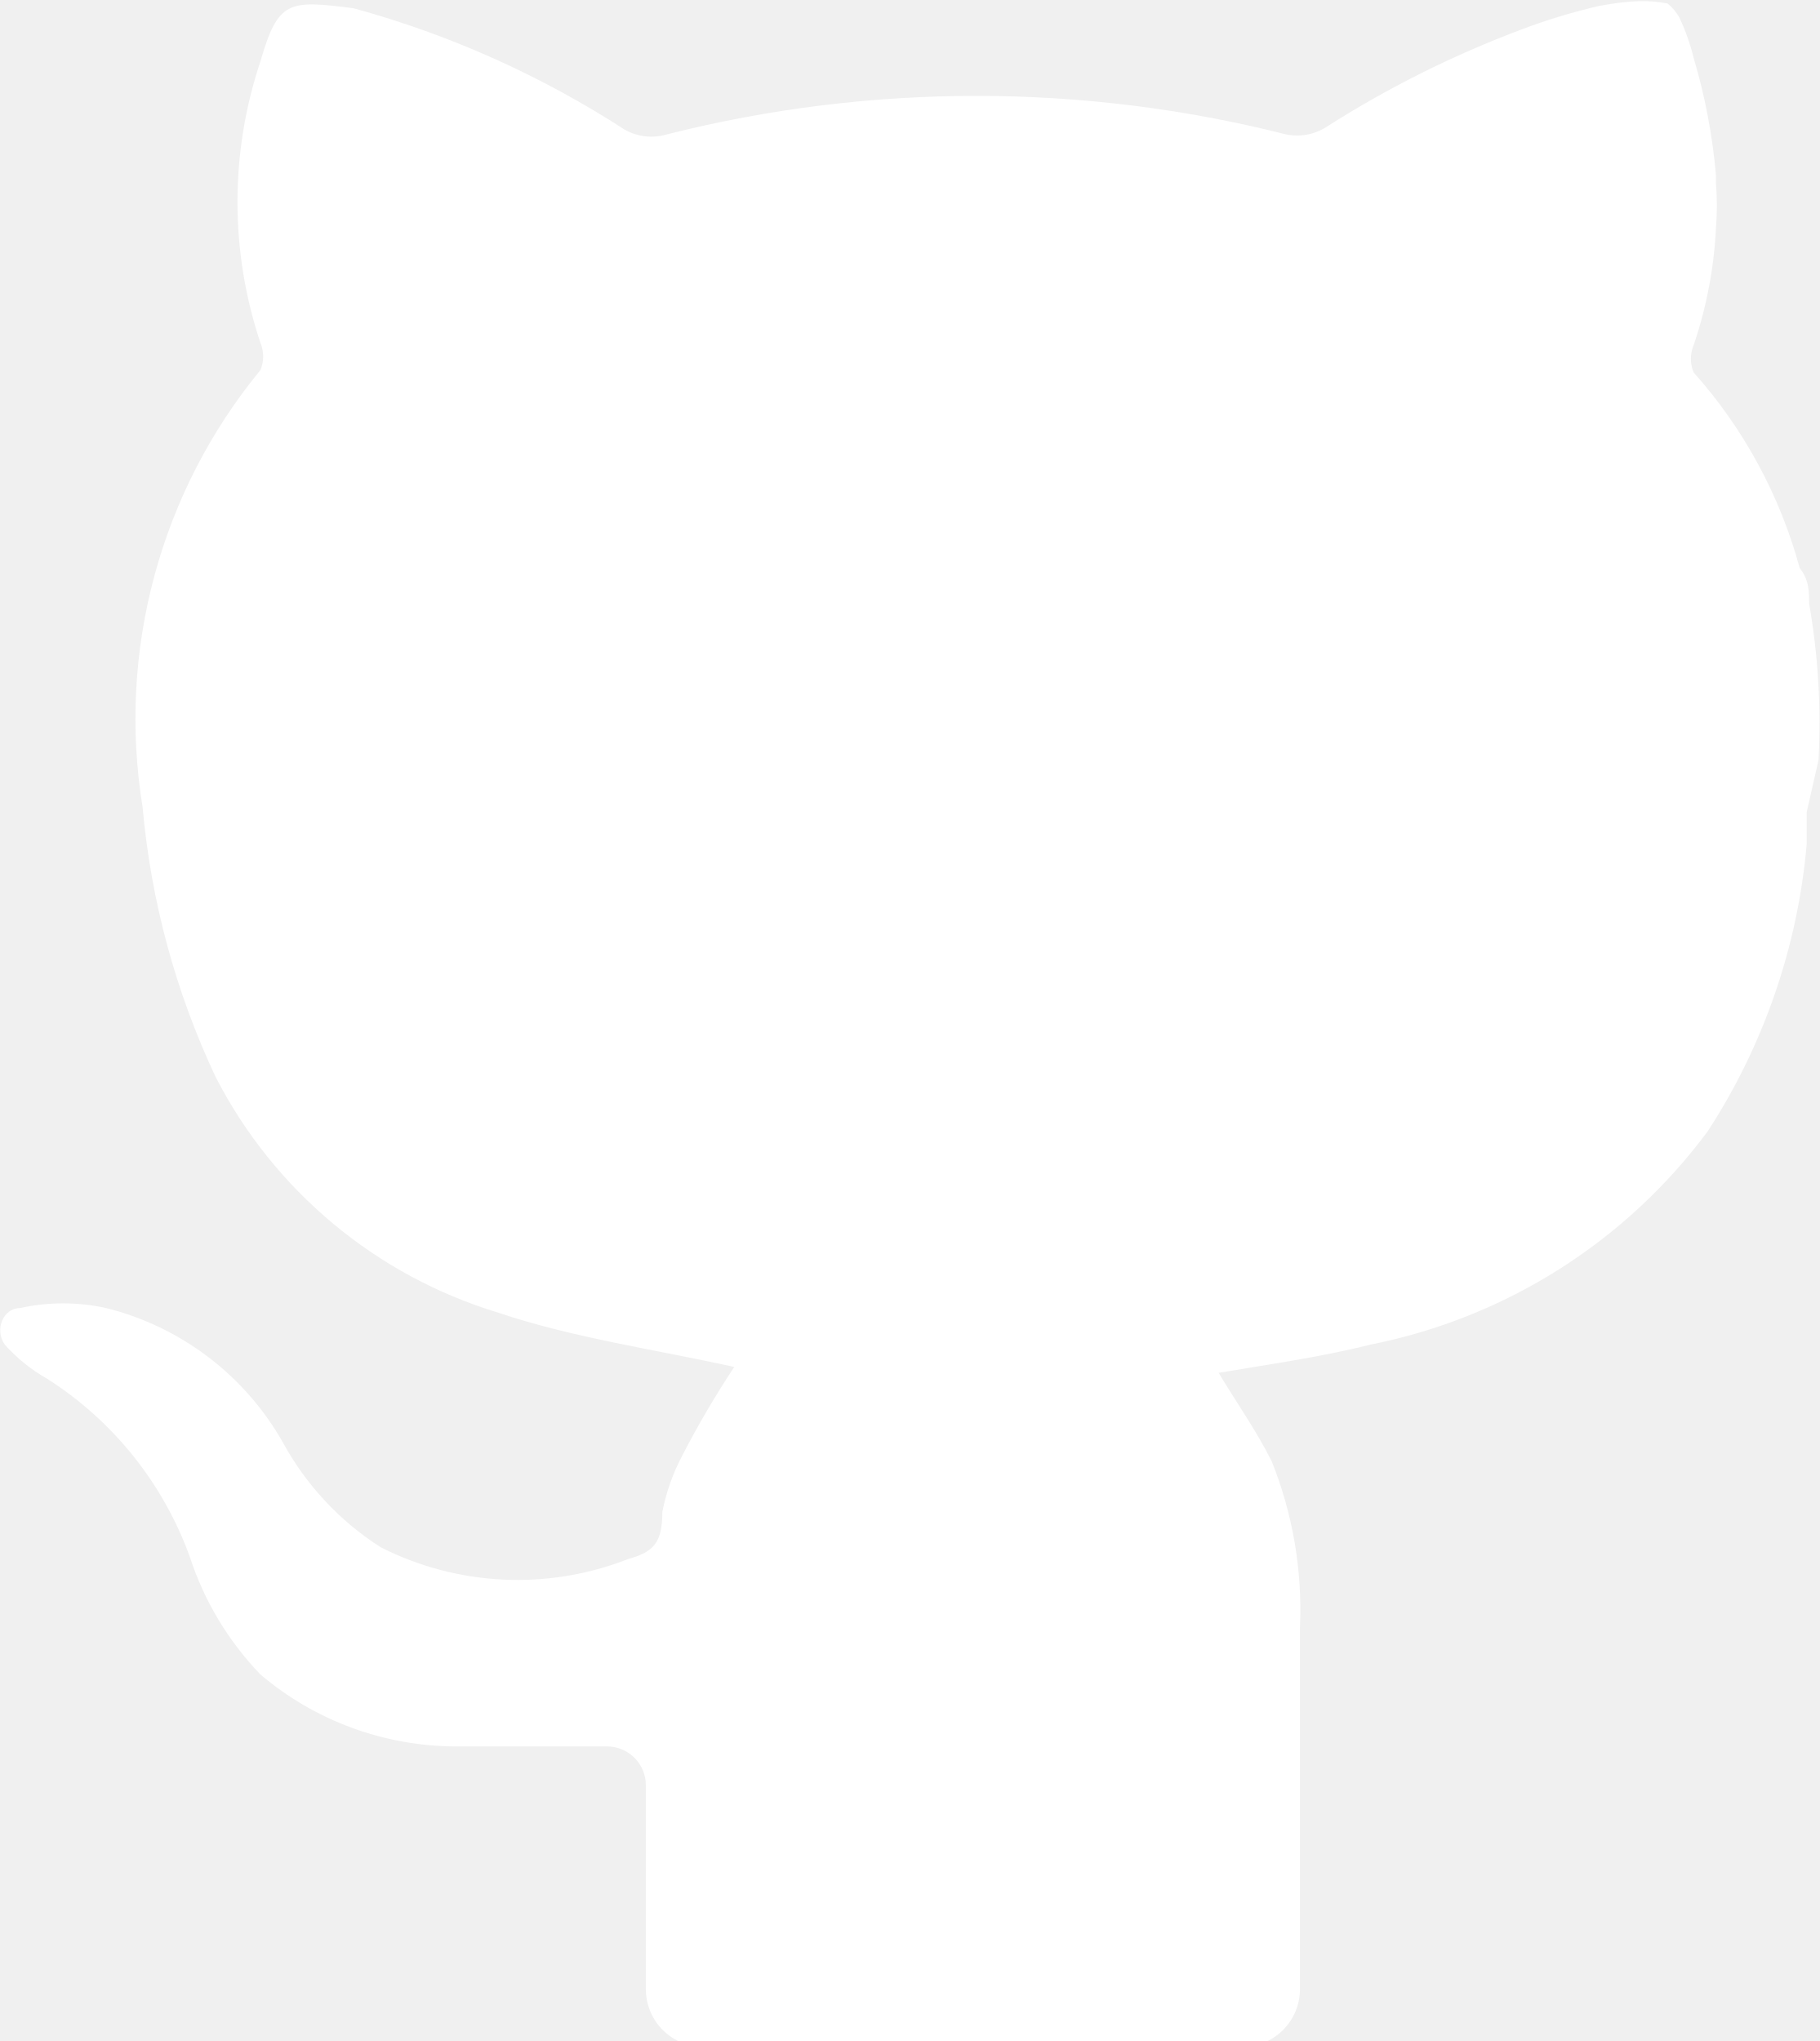
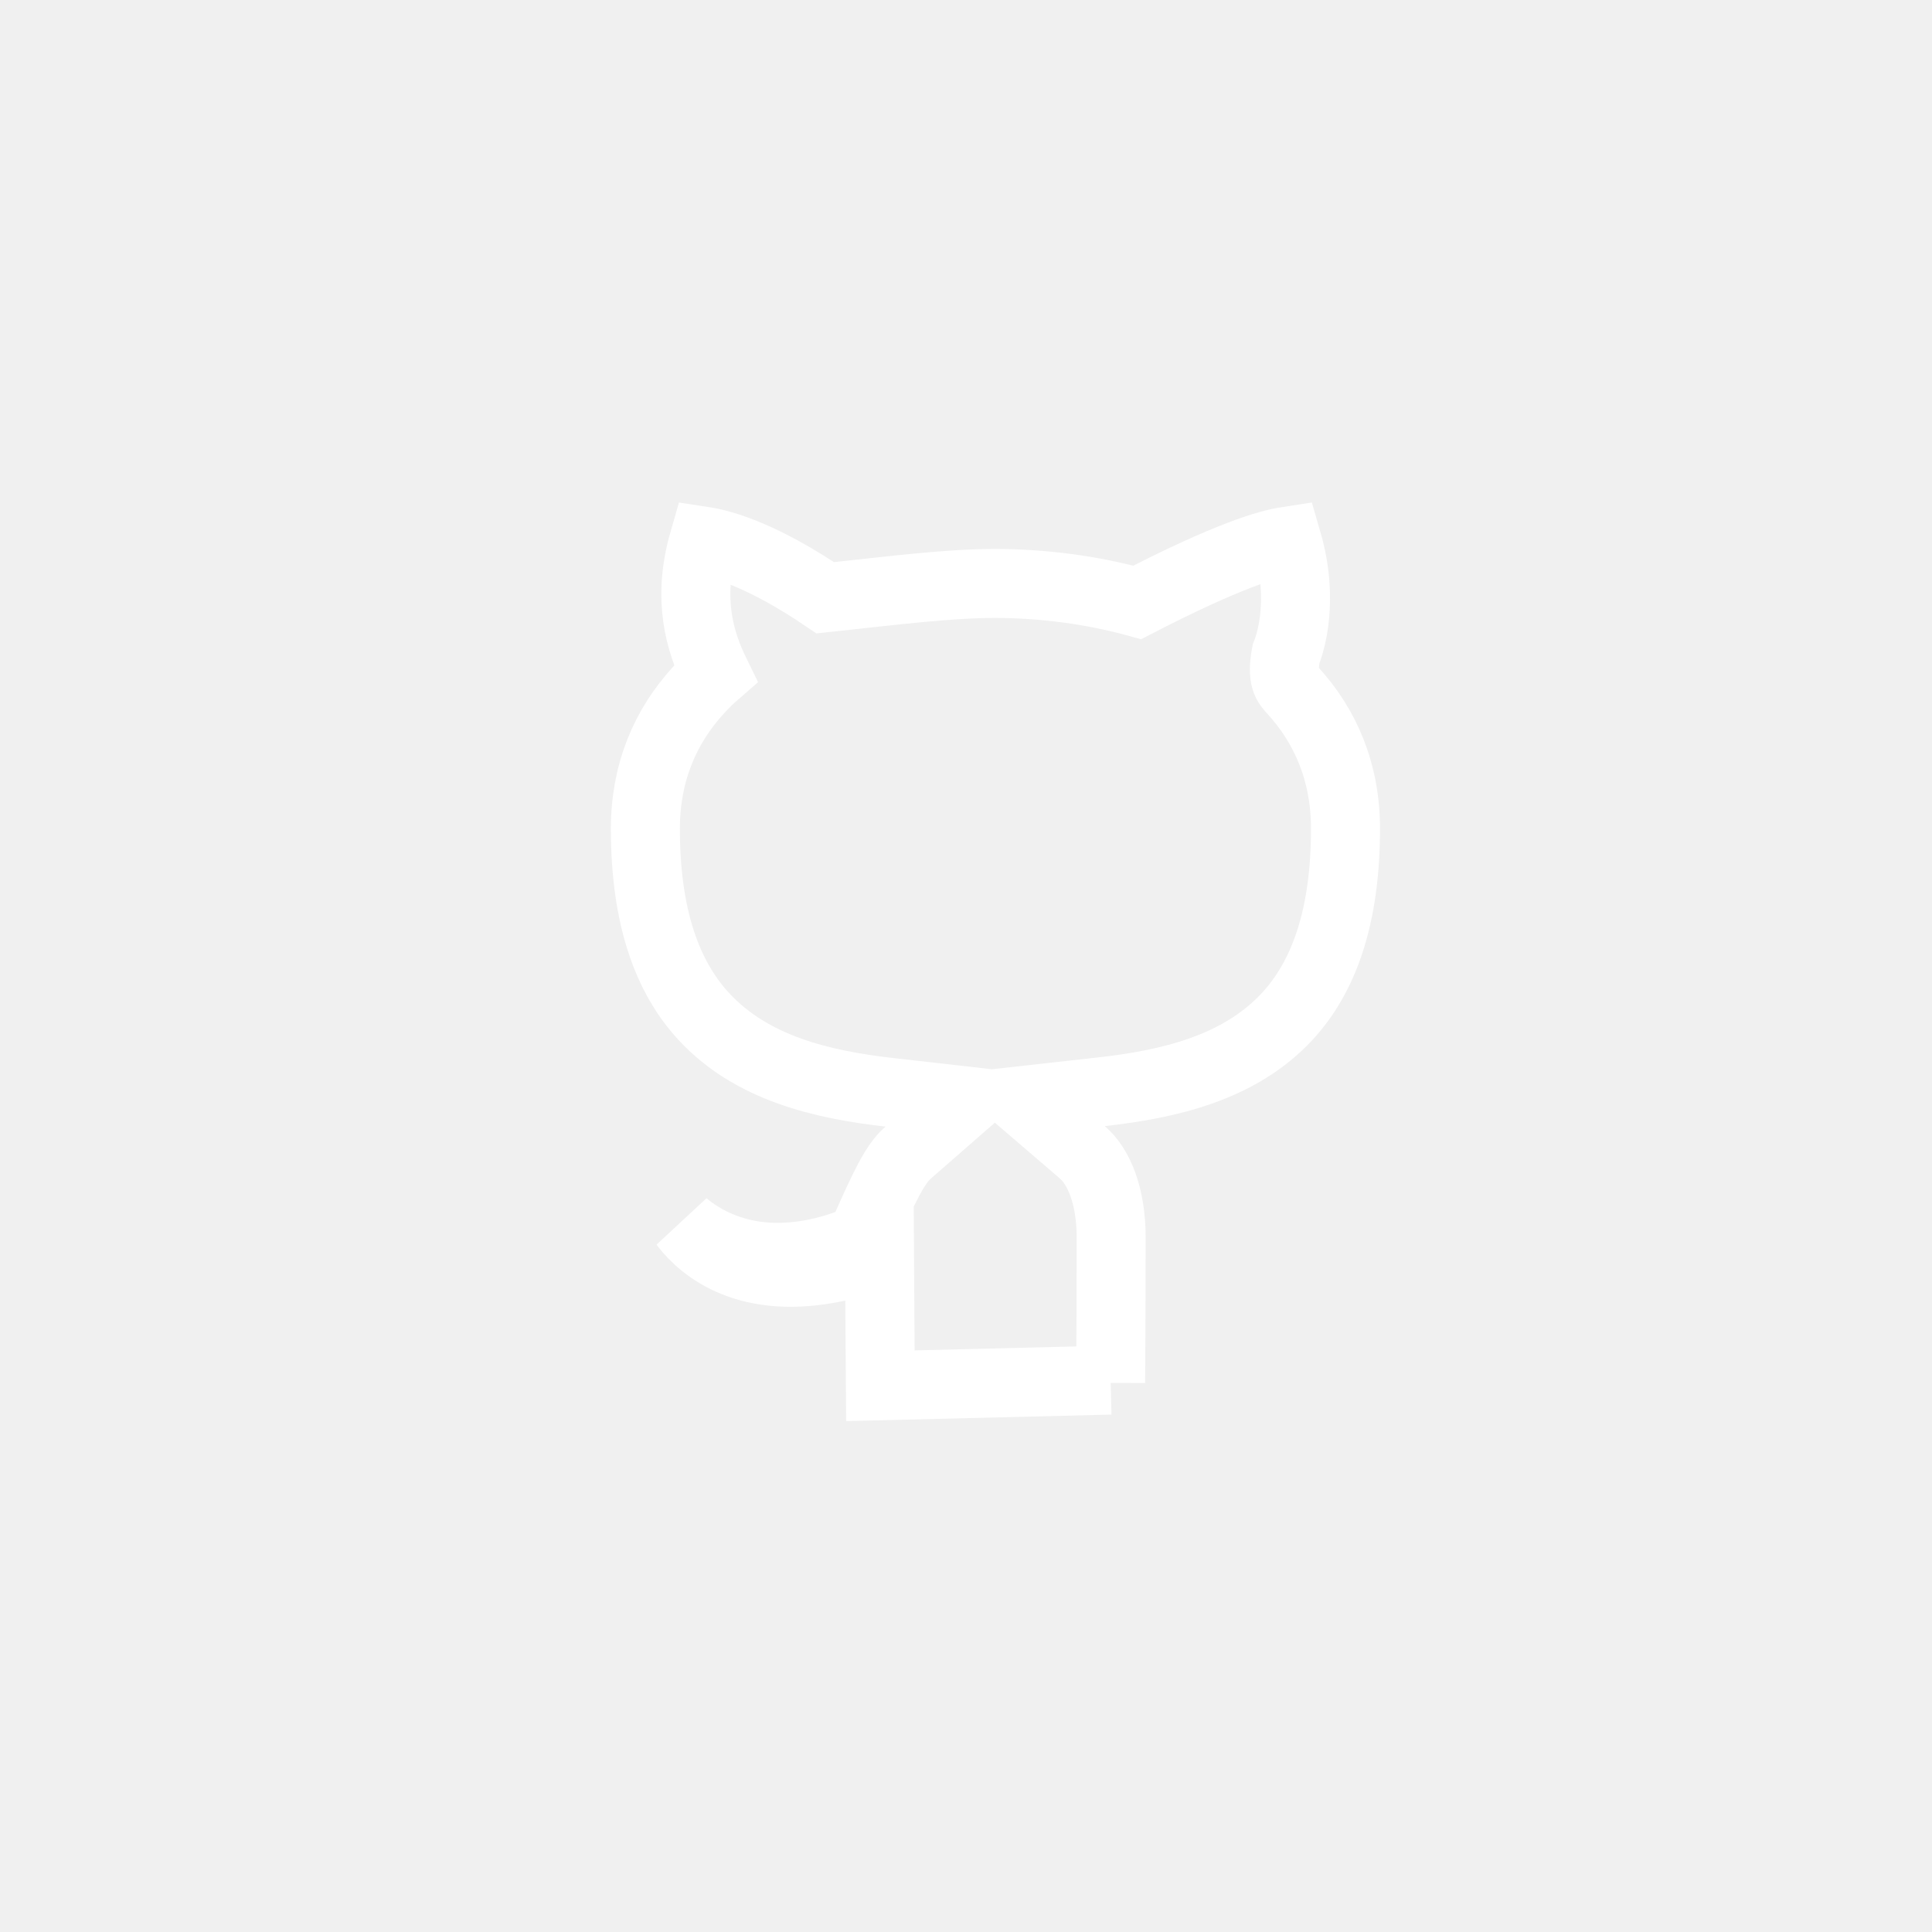
- <svg xmlns="http://www.w3.org/2000/svg" viewBox="0 0 15.44 17.32">
-   <defs>
-     <style>.cls-1{fill:#fff;}</style>
-   </defs>
-   <g id="Layer_2" data-name="Layer 2">
-     <g id="Layer_1-2" data-name="Layer 1">
-       <path class="cls-1" d="M15.43,6.45a5.91,5.91,0,0,0-.08-1.33c0-.1,0-.2-.08-.3v0a4.11,4.11,0,0,0-.9-1.66.3.3,0,0,1,0-.23,3.63,3.63,0,0,0,.19-1,2.29,2.29,0,0,0,0-.37V1.49a5,5,0,0,0-.19-1,1.83,1.83,0,0,0-.12-.34.42.42,0,0,0-.1-.12C14,0,13.84,0,13.57.05a5.07,5.07,0,0,0-.66.2h0a8.88,8.88,0,0,0-1.66.83.46.46,0,0,1-.34.06,10.72,10.72,0,0,0-5.25,0h0A.46.46,0,0,1,5.3,1.1,8.23,8.23,0,0,0,3,.07H3C2.45,0,2.36,0,2.21.52a3.76,3.76,0,0,0,0,2.39.3.3,0,0,1,0,.23,4.66,4.66,0,0,0-1,3.71,6.78,6.78,0,0,0,.62,2.29,4,4,0,0,0,2.4,2c.62.21,1.32.31,2,.46h0a8.15,8.15,0,0,0-.44.75,1.72,1.72,0,0,0-.17.48c0,.27-.08.34-.29.4a2.57,2.57,0,0,1-2.1-.1,2.44,2.44,0,0,1-.83-.89A2.39,2.39,0,0,0,.9,11.1a1.7,1.7,0,0,0-.73,0c-.14,0-.22.18-.13.31a1.41,1.41,0,0,0,.36.29,3,3,0,0,1,1.21,1.51,2.6,2.6,0,0,0,.6,1,2.57,2.57,0,0,0,1.65.61c.42,0,.85,0,1.29,0a.33.33,0,0,1,.33.33v.73c0,.17,0,.64,0,1a.49.49,0,0,0,.5.49h4.55a.49.49,0,0,0,.5-.49c0-.8,0-2.36,0-3.07a3.38,3.38,0,0,0-.24-1.41c-.13-.26-.3-.5-.45-.75.41-.07.85-.13,1.29-.24a4.7,4.7,0,0,0,2.86-1.81,5.32,5.32,0,0,0,.84-2.44l0-.27h0Z" />
+ <svg xmlns="http://www.w3.org/2000/svg" width="42px" height="42px" viewBox="0 0 42 42" version="1.1">
+   <g id="CELESTIA" stroke="none" stroke-width="1" fill="none" fill-rule="evenodd">
+     <g id="ALLICO" transform="translate(-508, -93)">
+       <g id="black_discord-copy-11" transform="translate(508, 93)">
+         <rect id="Rectangle" x="0" y="0" width="42" height="42" />
+         <path d="M27.982,11.765 C28.352,13.039 28.06,13.965 27.958,14.215 C27.858,14.756 27.982,14.877 28.1,15.005 C28.818,15.789 29.25,16.791 29.25,18.015 C29.25,19.943 28.774,21.24 27.983,22.096 C26.941,23.221 25.404,23.572 23.934,23.735 L23.934,23.735 L22.22,23.926 L23.528,25.049 C23.888,25.359 24.156,25.993 24.156,26.908 C24.156,28.078 24.149,29.271 24.144,30.061 L24.144,30.002 L19.139,30.125 C19.134,29.422 19.13,28.921 19.127,28.463 L19.126,28.269 C19.124,27.933 19.122,27.586 19.12,27.257 C18.859,27.369 18.559,27.466 18.216,27.541 C16.259,27.966 15.288,27.14 14.897,26.641 L14.895,26.638 L15.012,26.73 C15.289,26.934 15.572,27.072 15.853,27.167 L15.993,27.21 C17.077,27.52 18.164,27.179 18.725,26.928 C19.246,25.734 19.467,25.297 19.743,25.056 L19.743,25.056 L21.023,23.938 L19.334,23.746 C17.868,23.58 16.336,23.222 15.297,22.094 C14.506,21.236 14.03,19.939 14.03,18.015 C14.03,16.791 14.465,15.789 15.183,15.005 C15.3,14.877 15.423,14.755 15.553,14.642 C15.222,13.965 14.93,13.039 15.298,11.765 C15.724,11.83 16.591,12.081 17.941,12.995 C19.544,12.823 20.598,12.687 21.638,12.683 C22.684,12.687 23.738,12.824 24.722,13.096 C26.692,12.081 27.558,11.83 27.982,11.765 Z" id="Fill-1" stroke="#FFFFFF" stroke-width="1.5" />
+       </g>
    </g>
  </g>
</svg>
